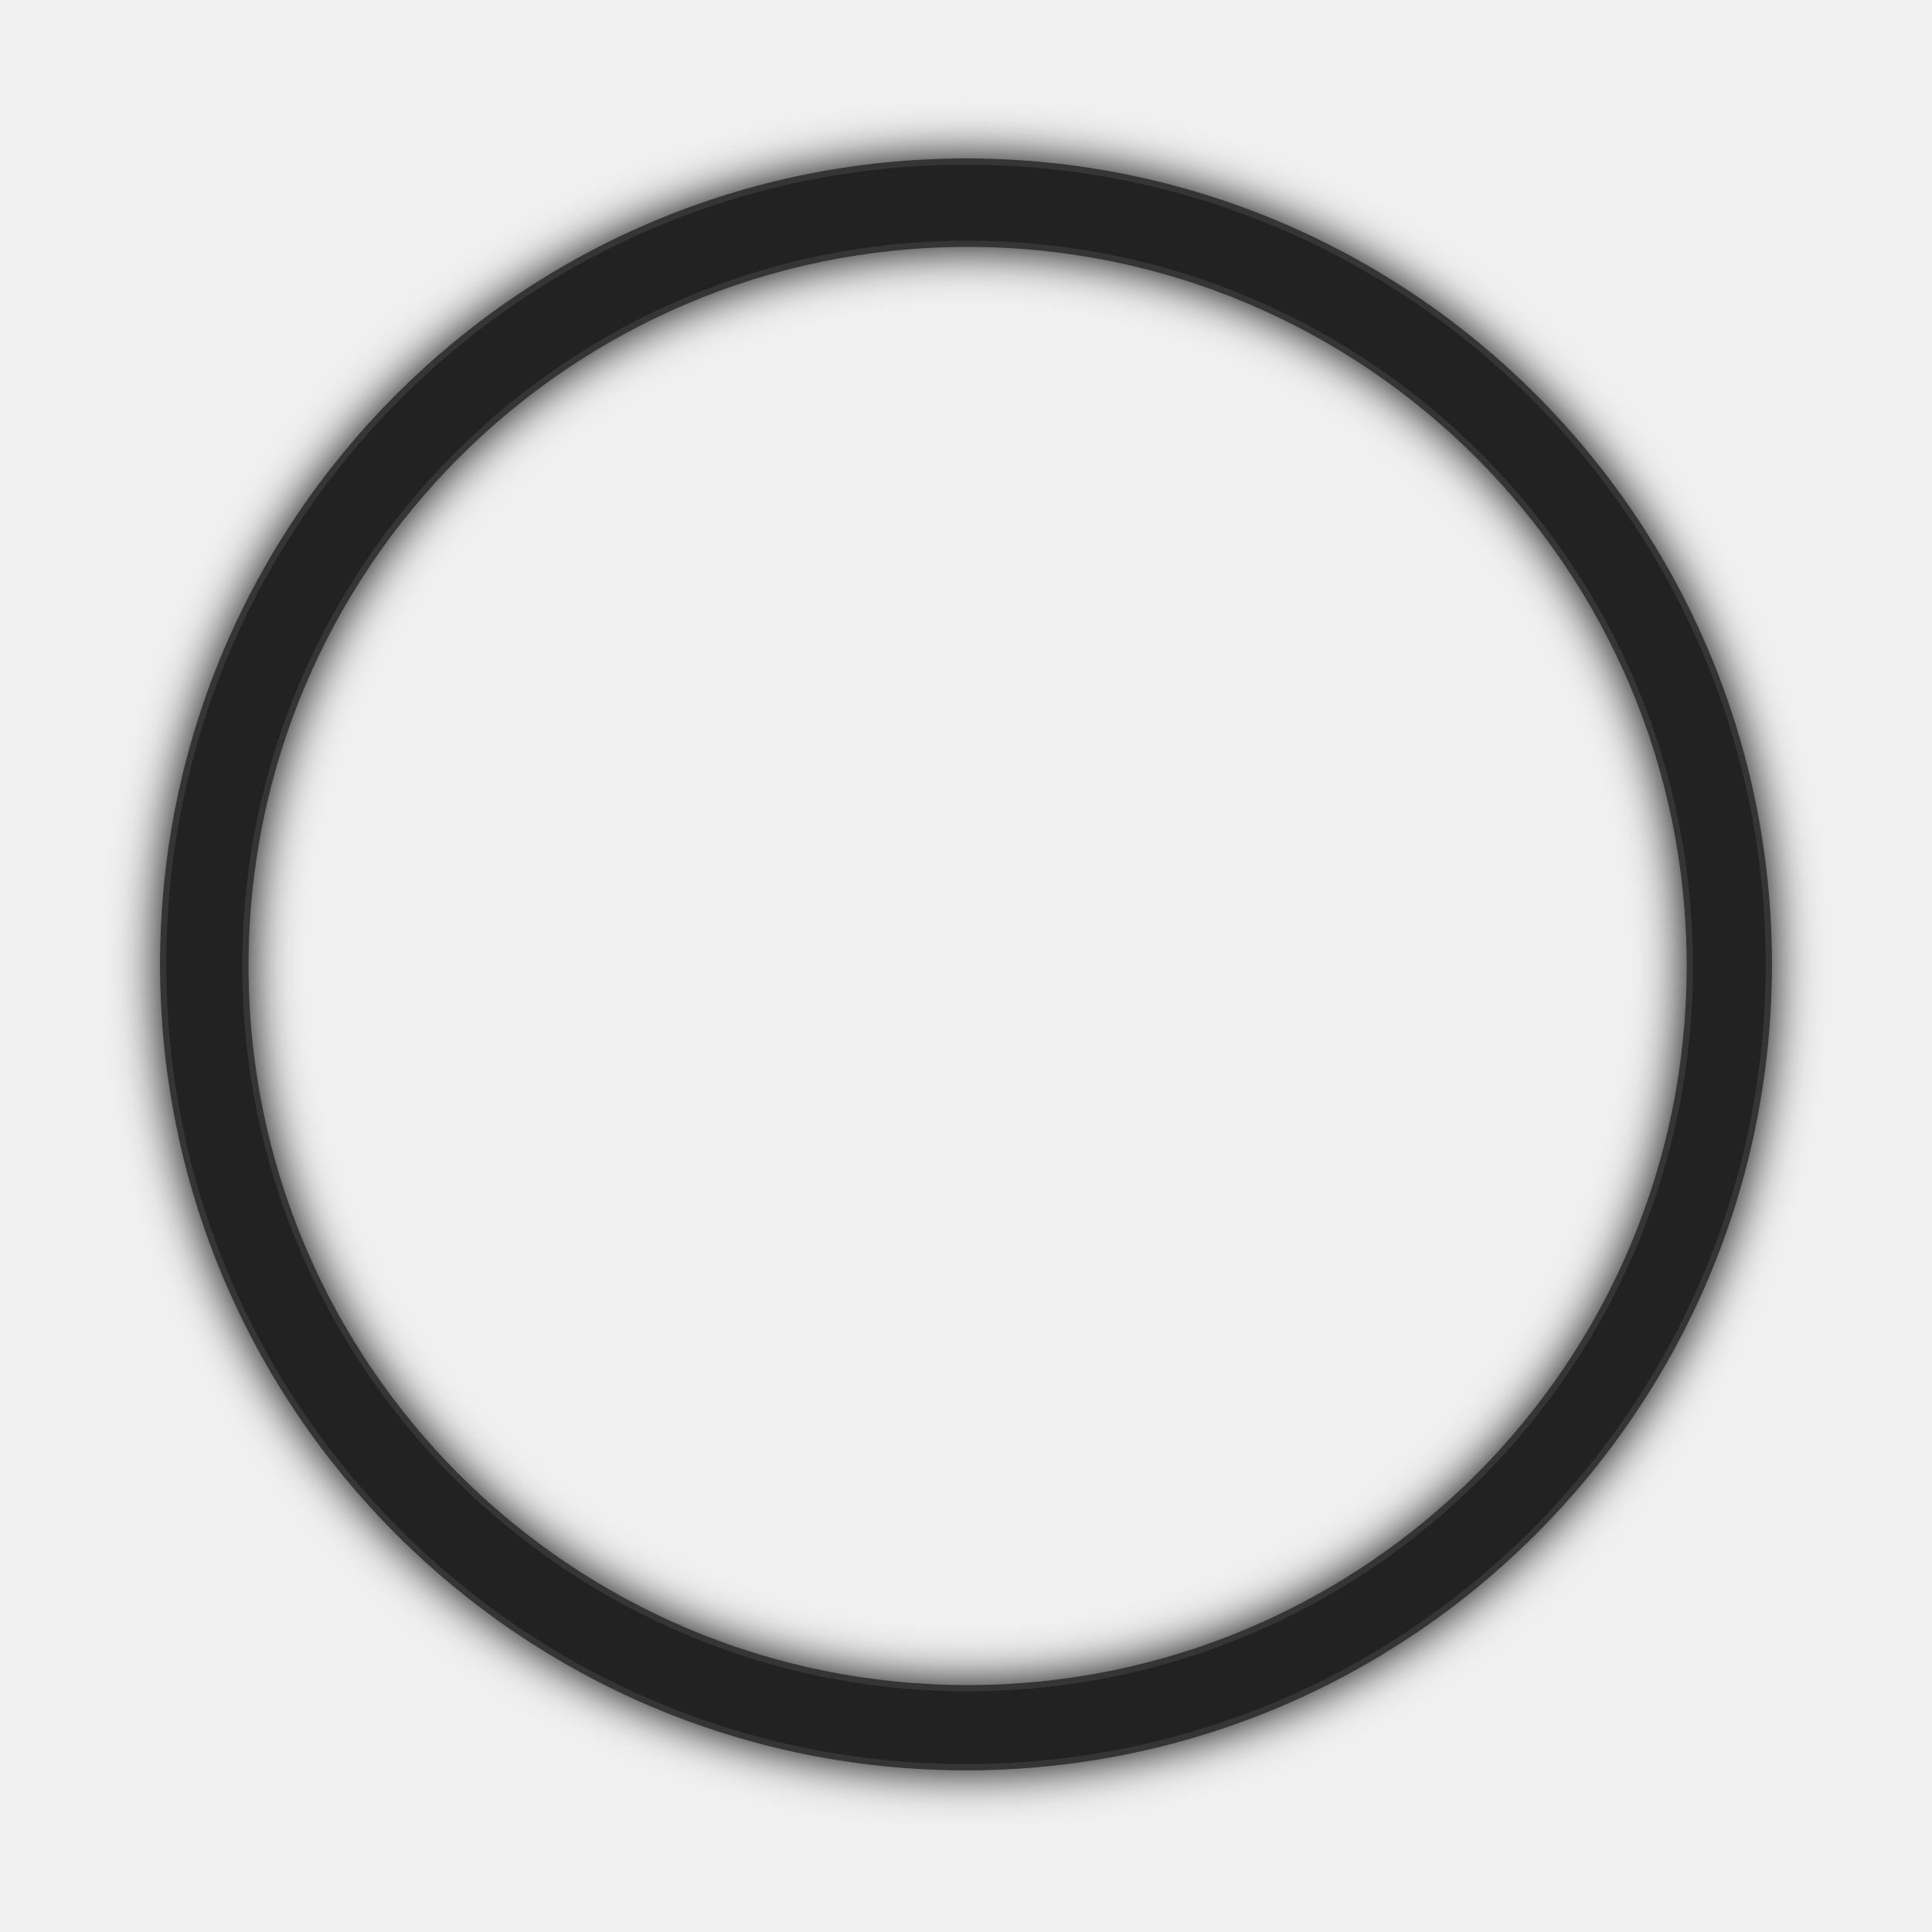
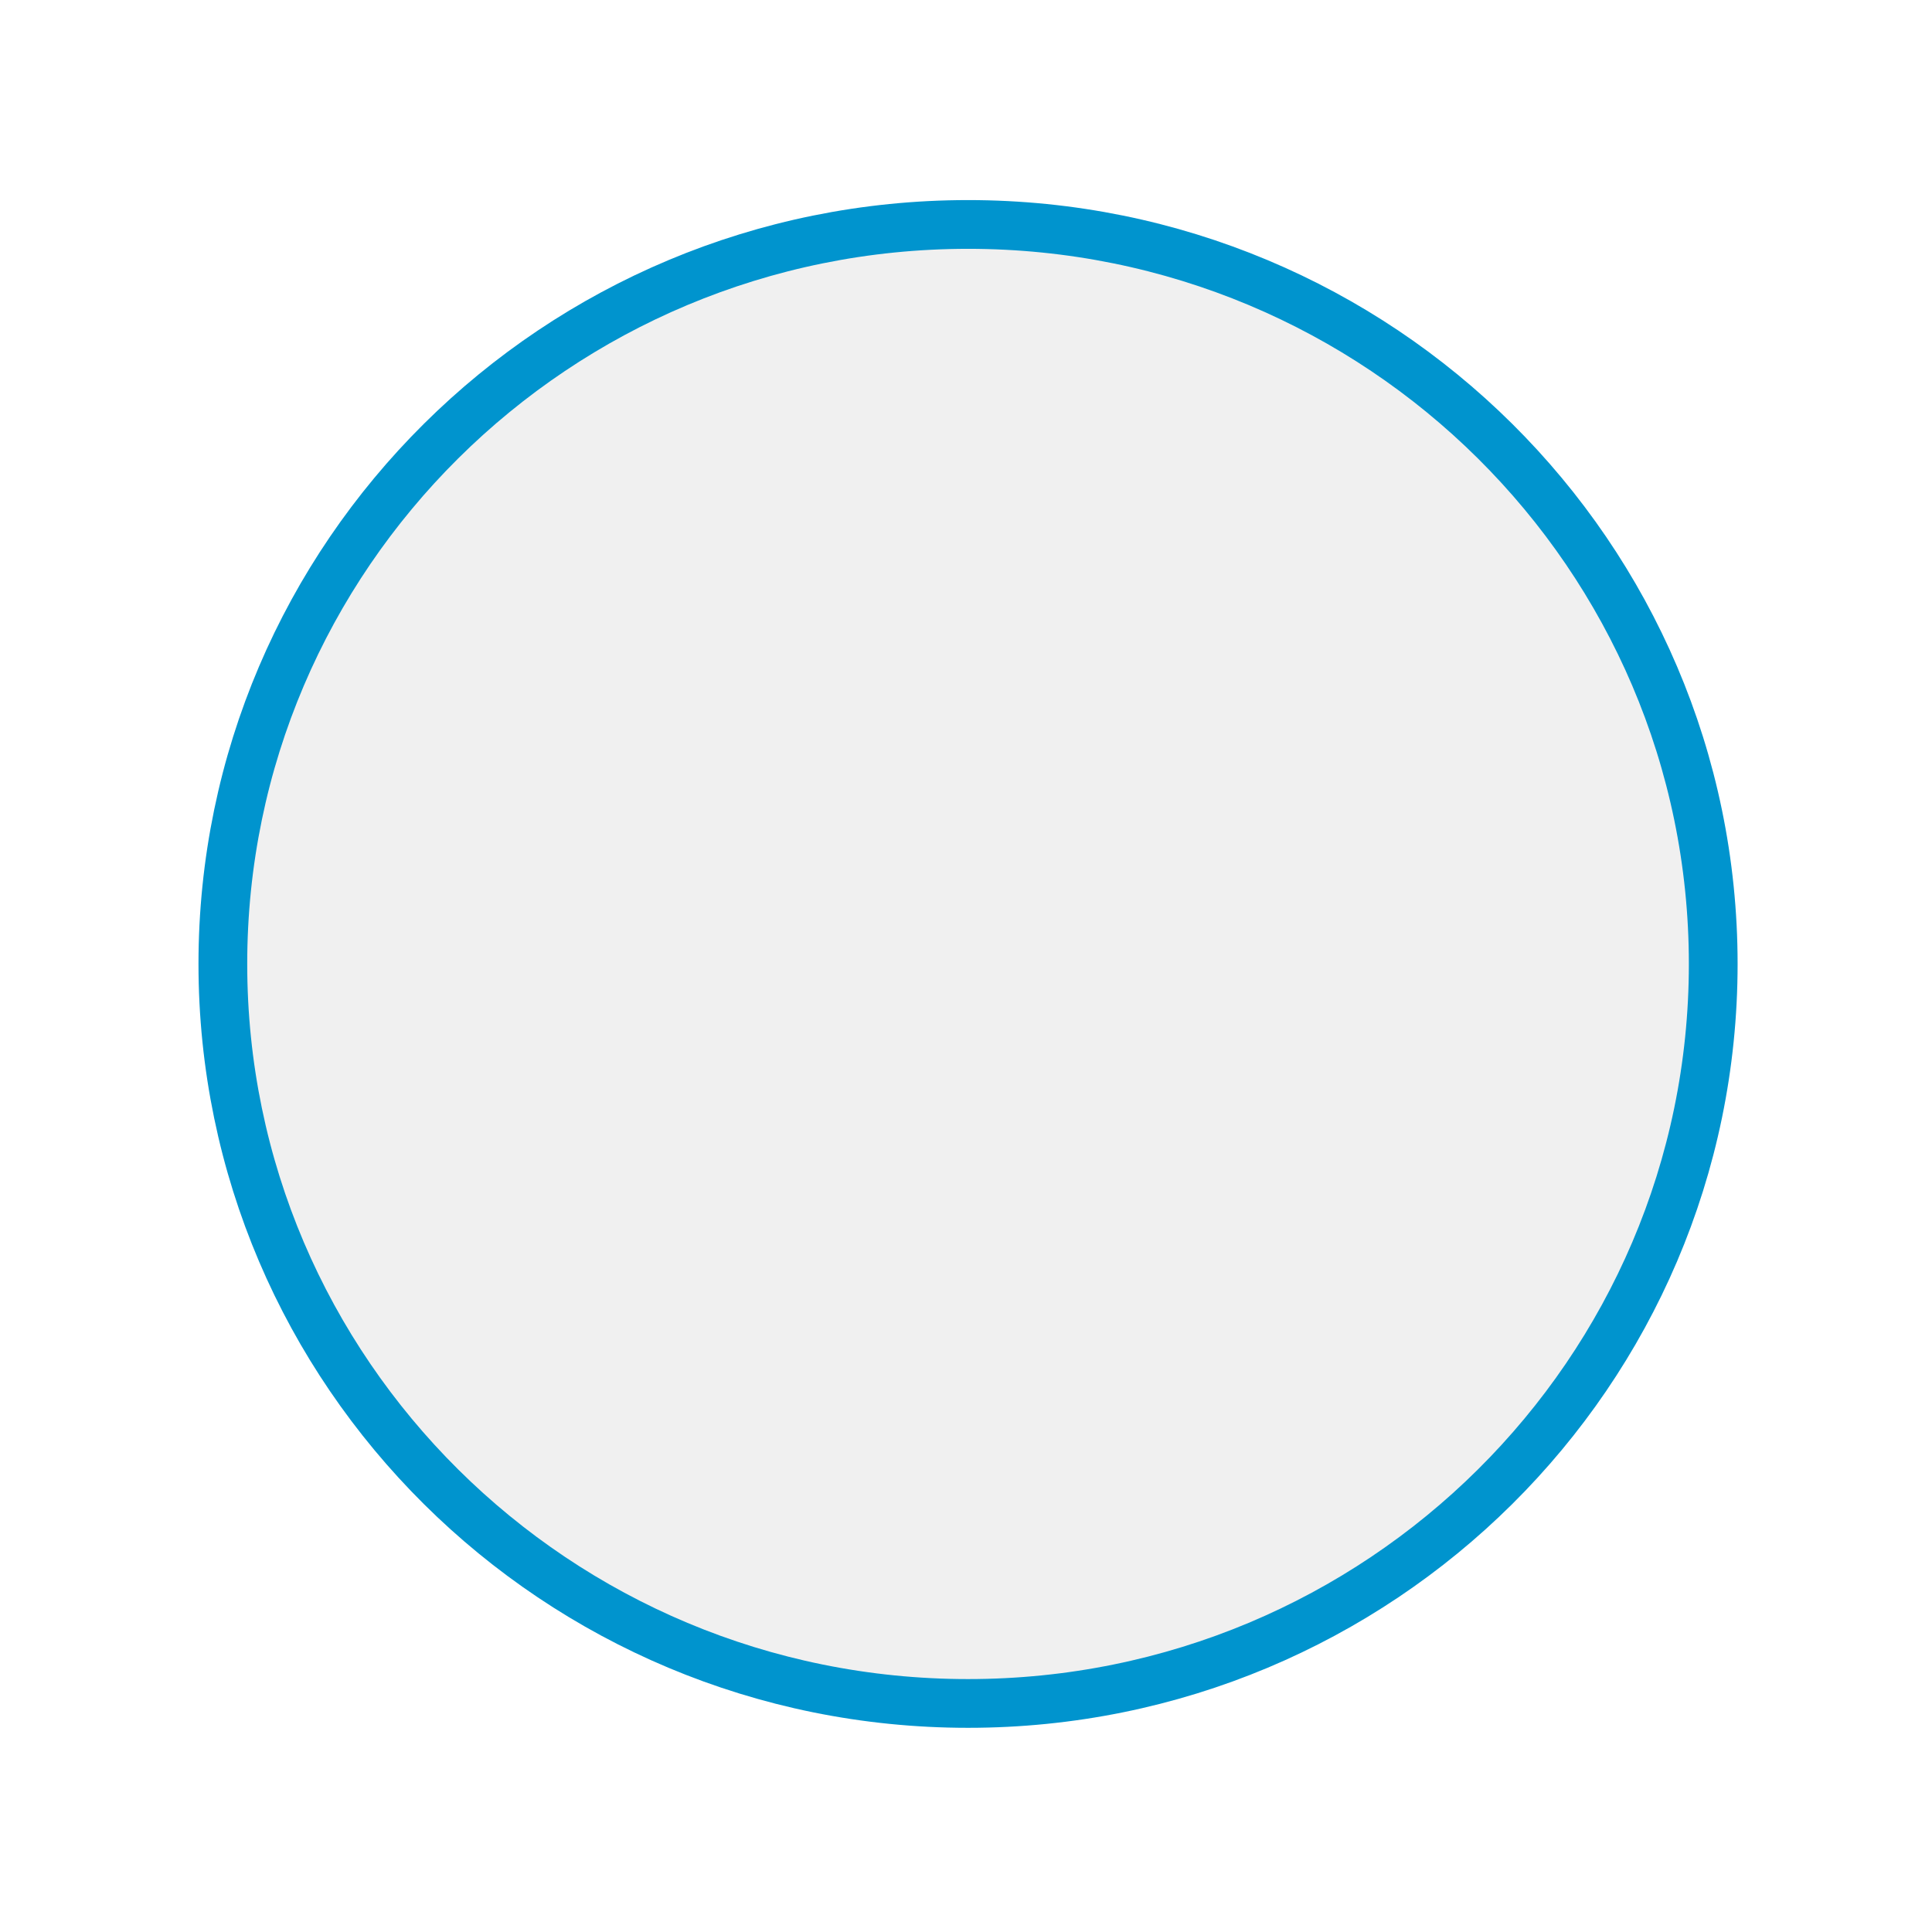
<svg xmlns="http://www.w3.org/2000/svg" version="1.1" id="Layer_2" x="0px" y="0px" width="400.667px" height="400.666px" viewBox="0 0 400.667 400.666" enable-background="new 0 0 400.667 400.666" xml:space="preserve">
+   <defs id="defs22" />
  <filter filterUnits="objectBoundingBox" id="AI_Shadow_1">
-     <feGaussianBlur stdDeviation="5" result="blur" in="SourceAlpha" />
-     <feOffset dy="0" dx="0" result="offsetBlurredAlpha" in="blur" />
-     <feMerge>
-       <feMergeNode in="offsetBlurredAlpha" />
-       <feMergeNode in="SourceGraphic" />
+     <feGaussianBlur stdDeviation="5" result="blur" in="SourceAlpha" id="feGaussianBlur2" />
+     <feOffset dy="0" dx="0" result="offsetBlurredAlpha" in="blur" id="feOffset4" />
+     <feMerge id="feMerge10">
+       <feMergeNode in="offsetBlurredAlpha" id="feMergeNode6" />
+       <feMergeNode in="SourceGraphic" id="feMergeNode8" />
    </feMerge>
  </filter>
-   <g filter="url(#AI_Shadow_1)">
-     <path fill="#232323" d="M200.333,33.5c-91.956,0-166.5,74.544-166.5,166.5s74.544,166.5,166.5,166.5   c91.957,0,166.5-74.544,166.5-166.5S292.29,33.5,200.333,33.5z M200.667,350.099c-82.714,0-149.767-67.053-149.767-149.767   c0-82.713,67.053-149.767,149.767-149.767s149.767,67.053,149.767,149.767C350.433,283.046,283.38,350.099,200.667,350.099z" />
-     <path fill="none" stroke="#353535" stroke-width="1.3" stroke-miterlimit="10" d="M200.333,33.5   c-91.956,0-166.5,74.544-166.5,166.5s74.544,166.5,166.5,166.5c91.957,0,166.5-74.544,166.5-166.5S292.29,33.5,200.333,33.5z    M200.667,350.099c-82.714,0-149.767-67.053-149.767-149.767c0-82.713,67.053-149.767,149.767-149.767   s149.767,67.053,149.767,149.767C350.433,283.046,283.38,350.099,200.667,350.099z" />
+   <g id="layer2" style="display:inline">
+     <path style="fill:#ffffff;fill-opacity:1;stroke:none;stroke-width:0.893px;stroke-linecap:butt;stroke-linejoin:miter;stroke-opacity:1" d="M 405.552,-3.282 -4.295,-3.405 -1.287,405.845 405.789,403.668 Z M 200.758,46.549 C 286.107,46.549 355.296,115.21 355.297,199.908 355.297,284.607 286.108,353.269 200.758,353.27 115.407,353.27 46.216,284.608 46.217,199.908 46.217,115.21 115.408,46.548 200.758,46.549 Z" id="path836" />
+   </g>
+   <g id="layer1" style="display:inline">
+     <path style="opacity:1;fill:none;fill-opacity:1;stroke:#0094ce;stroke-width:10.108;stroke-linecap:butt;stroke-linejoin:round;stroke-miterlimit:4;stroke-dasharray:none;stroke-dashoffset:0;stroke-opacity:1" d="M 355.298,199.909 A 154.54,153.36 0 0 1 200.757,353.269 154.54,153.36 0 0 1 46.217,199.909 154.54,153.36 0 0 1 200.757,46.548 154.54,153.36 0 0 1 355.298,199.909 Z" id="path835" />
  </g>
</svg>
